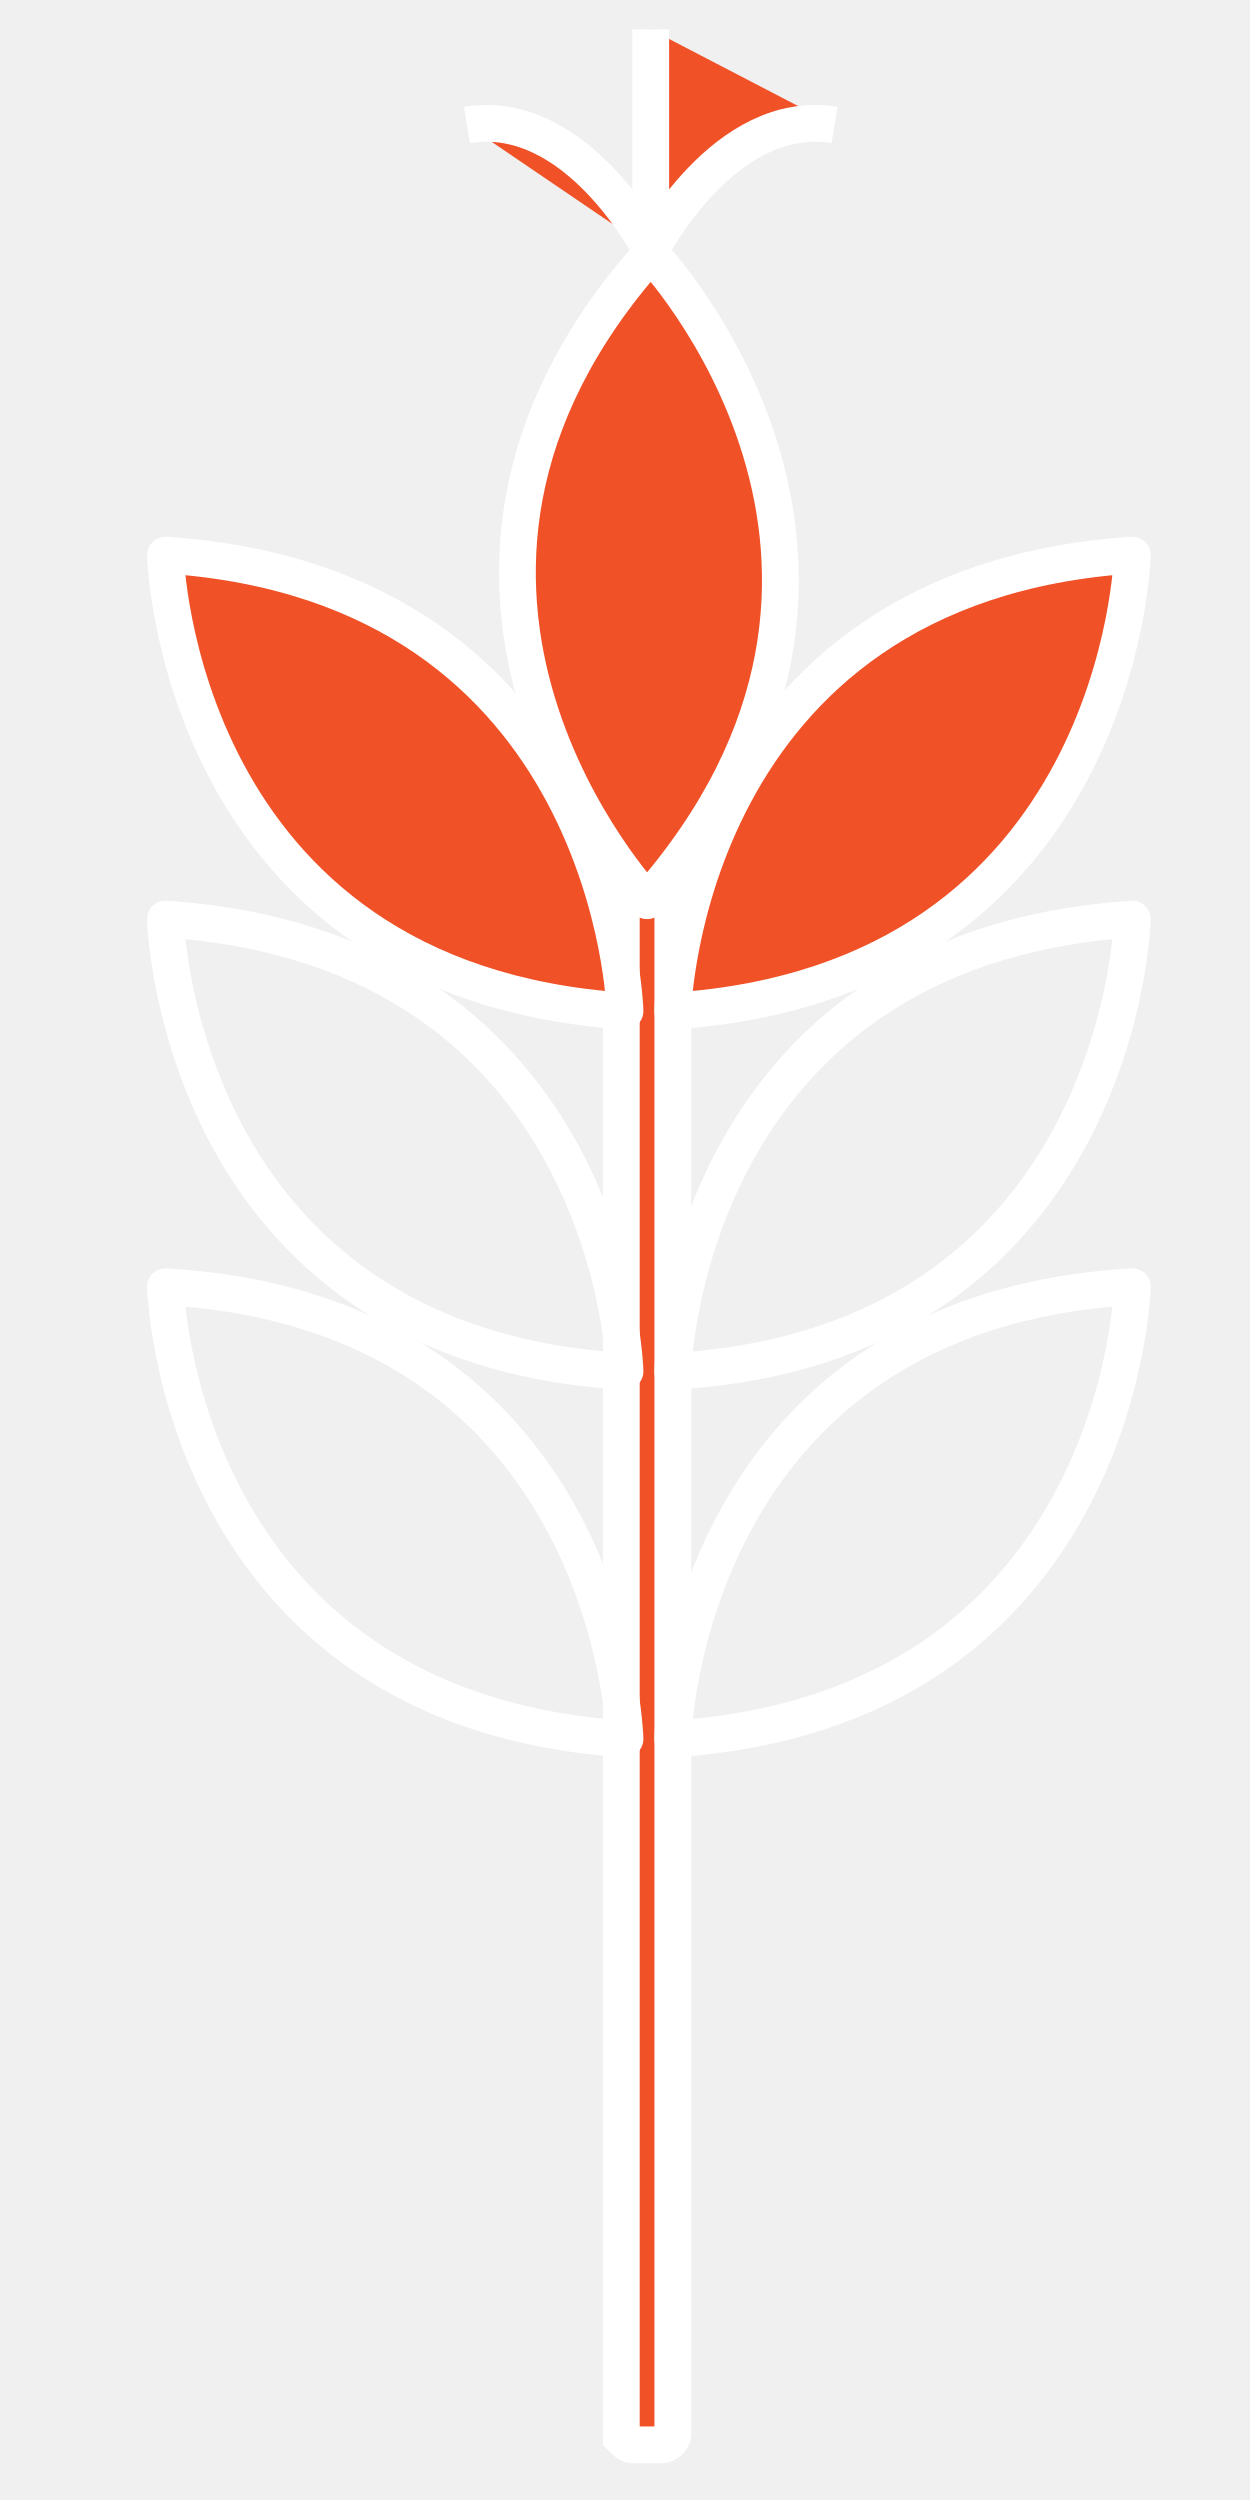
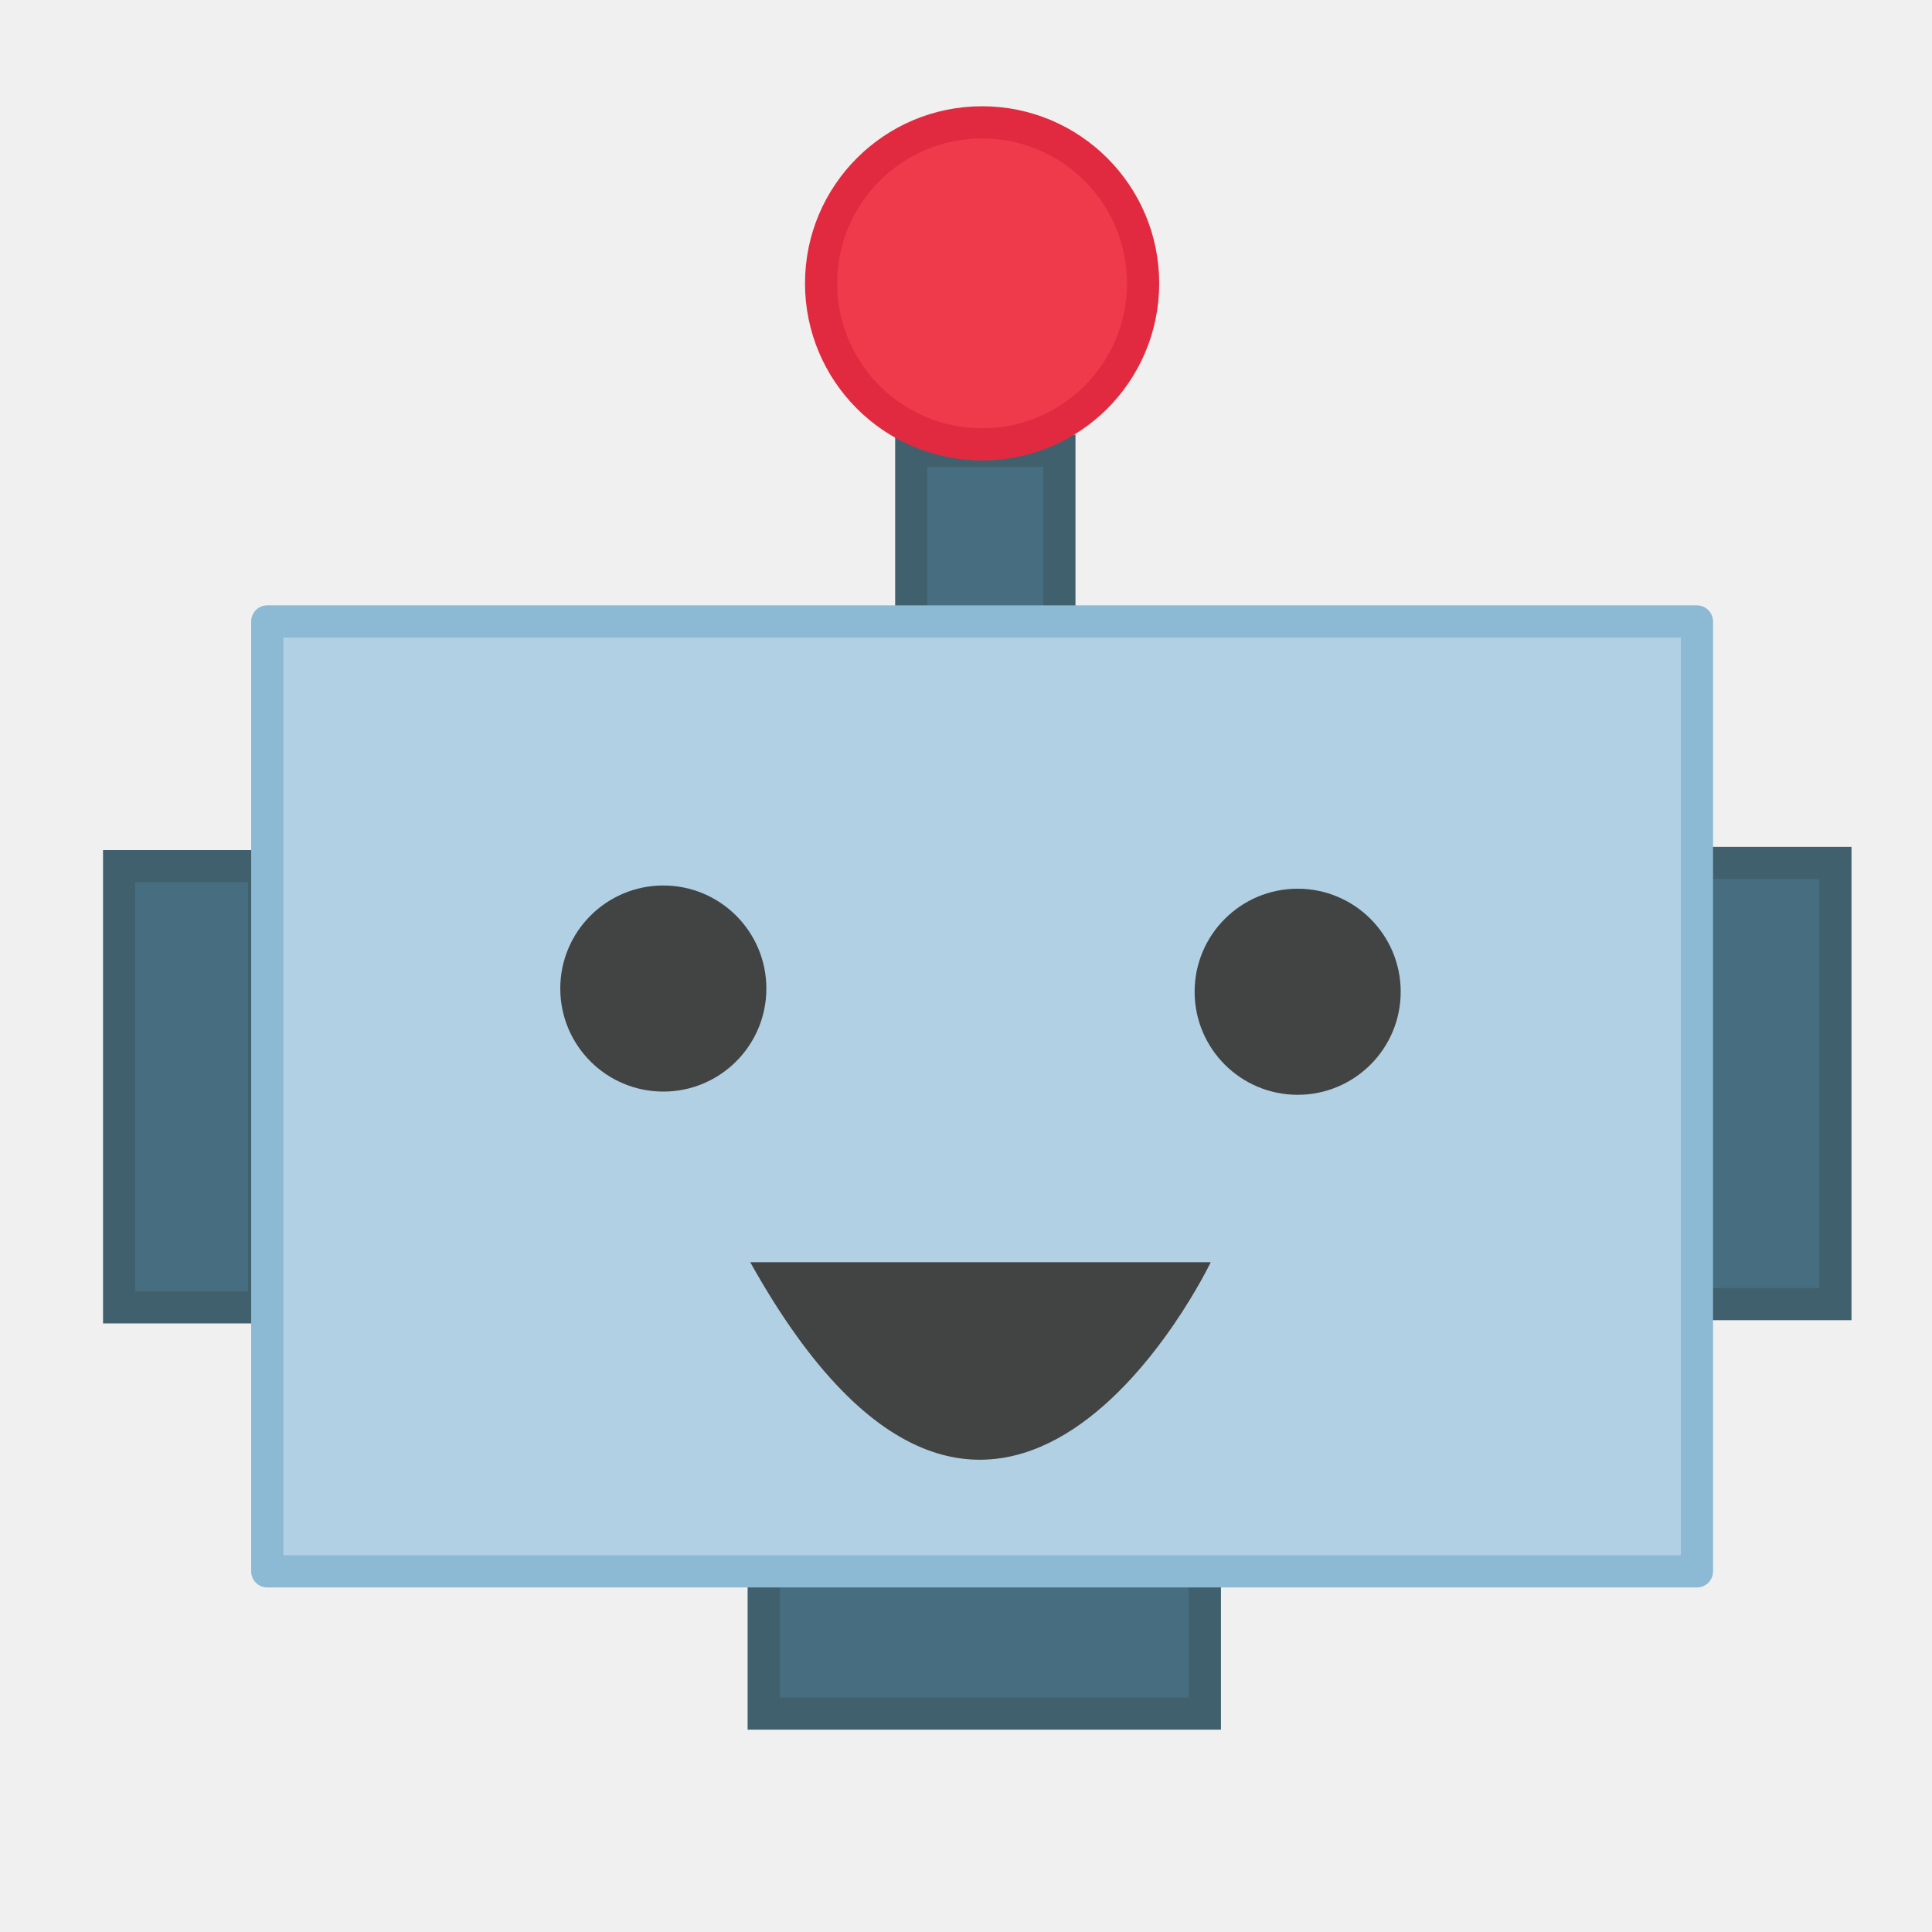
- <svg xmlns="http://www.w3.org/2000/svg" version="1.1" id="Layer_1" x="0px" y="0px" viewBox="0 0 34 68" style="enable-background:new 0 0 34 68;" xml:space="preserve">
+ <svg xmlns="http://www.w3.org/2000/svg" version="1.1" id="Layer_1" x="0px" y="0px" viewBox="0 0 60 60" style="enable-background:new 0 0 60 60;" xml:space="preserve">
  <style type="text/css">
- 	.st0{fill:#F05127;stroke:#FFFFFF;stroke-miterlimit:10;}
- 	.st1{fill:none;stroke:#FFFFFF;stroke-linecap:round;stroke-linejoin:round;stroke-miterlimit:10;}
- 	.st2{fill:#F05127;stroke:#FFFFFF;stroke-linecap:round;stroke-linejoin:round;stroke-miterlimit:10;}
+ 	.st0{fill:#476E80;stroke:#40606D;stroke-miterlimit:10;}
+ 	.st1{fill:#EF3A4B;stroke:#E12A40;stroke-linecap:round;stroke-linejoin:round;stroke-miterlimit:10;}
+ 	.st2{fill:#B1D0E4;stroke:#8CB9D3;stroke-linecap:round;stroke-linejoin:round;stroke-miterlimit:10;}
+ 	.st3{fill:#424343;}
</style>
-   <g>
-     <path class="st0" d="M17.2,66.5h0.8c0.1,0,0.3-0.1,0.3-0.3V23.8c0-0.1-0.1-0.3-0.3-0.3h-0.8c-0.1,0-0.3,0.1-0.3,0.3v42.5   C17,66.4,17.1,66.5,17.2,66.5z" />
-     <path class="st1" d="M18.3,37.3C30.5,36.6,30.8,25,30.8,25C18.6,25.8,18.3,37.3,18.3,37.3z" />
-     <path class="st1" d="M17,37.3C4.8,36.6,4.5,25,4.5,25C16.7,25.8,17,37.3,17,37.3z" />
-     <path class="st1" d="M18.3,47.3C30.5,46.5,30.8,35,30.8,35C18.6,35.7,18.3,47.3,18.3,47.3z" />
-     <path class="st1" d="M17,47.3C4.8,46.5,4.5,35,4.5,35C16.7,35.7,17,47.3,17,47.3z" />
-     <path class="st0" d="M17.7,6.8c0,0-2-3.9-5-3.4" />
-     <path class="st0" d="M22.7,3.4c-3-0.5-5,3.4-5,3.4V0.8" />
-     <path class="st2" d="M17.6,24.5c8.1-9.2,0.1-17.6,0.1-17.6C9.6,16,17.6,24.5,17.6,24.5z" />
-     <path class="st2" d="M18.3,27.5c12.2-0.8,12.5-12.4,12.5-12.4C18.6,15.9,18.3,27.5,18.3,27.5z" />
-     <path class="st2" d="M17,27.5C4.8,26.7,4.5,15.1,4.5,15.1C16.7,15.9,17,27.5,17,27.5z" />
-   </g>
+   <rect x="3.7" y="26.9" class="st0" width="4.5" height="13.7" />
+   <rect x="28.3" y="14" class="st0" width="4.6" height="5.6" />
+   <rect x="52.5" y="26.8" class="st0" width="4.5" height="13.7" />
+   <rect x="28.3" y="44.1" transform="matrix(-1.836970e-16 1 -1 -1.836970e-16 81.5179 20.4161)" class="st0" width="4.5" height="13.7" />
+   <circle class="st1" cx="30.5" cy="8.8" r="5" />
+   <rect x="8.3" y="19.3" class="st2" width="44.4" height="29.5" />
+   <circle class="st3" cx="20.6" cy="30.7" r="3.2" />
+   <circle class="st3" cx="40.3" cy="30.8" r="3.2" />
+   <path class="st3" d="M23.3,39.2h14.3C37.6,39.2,31,53,23.3,39.2z" />
</svg>
